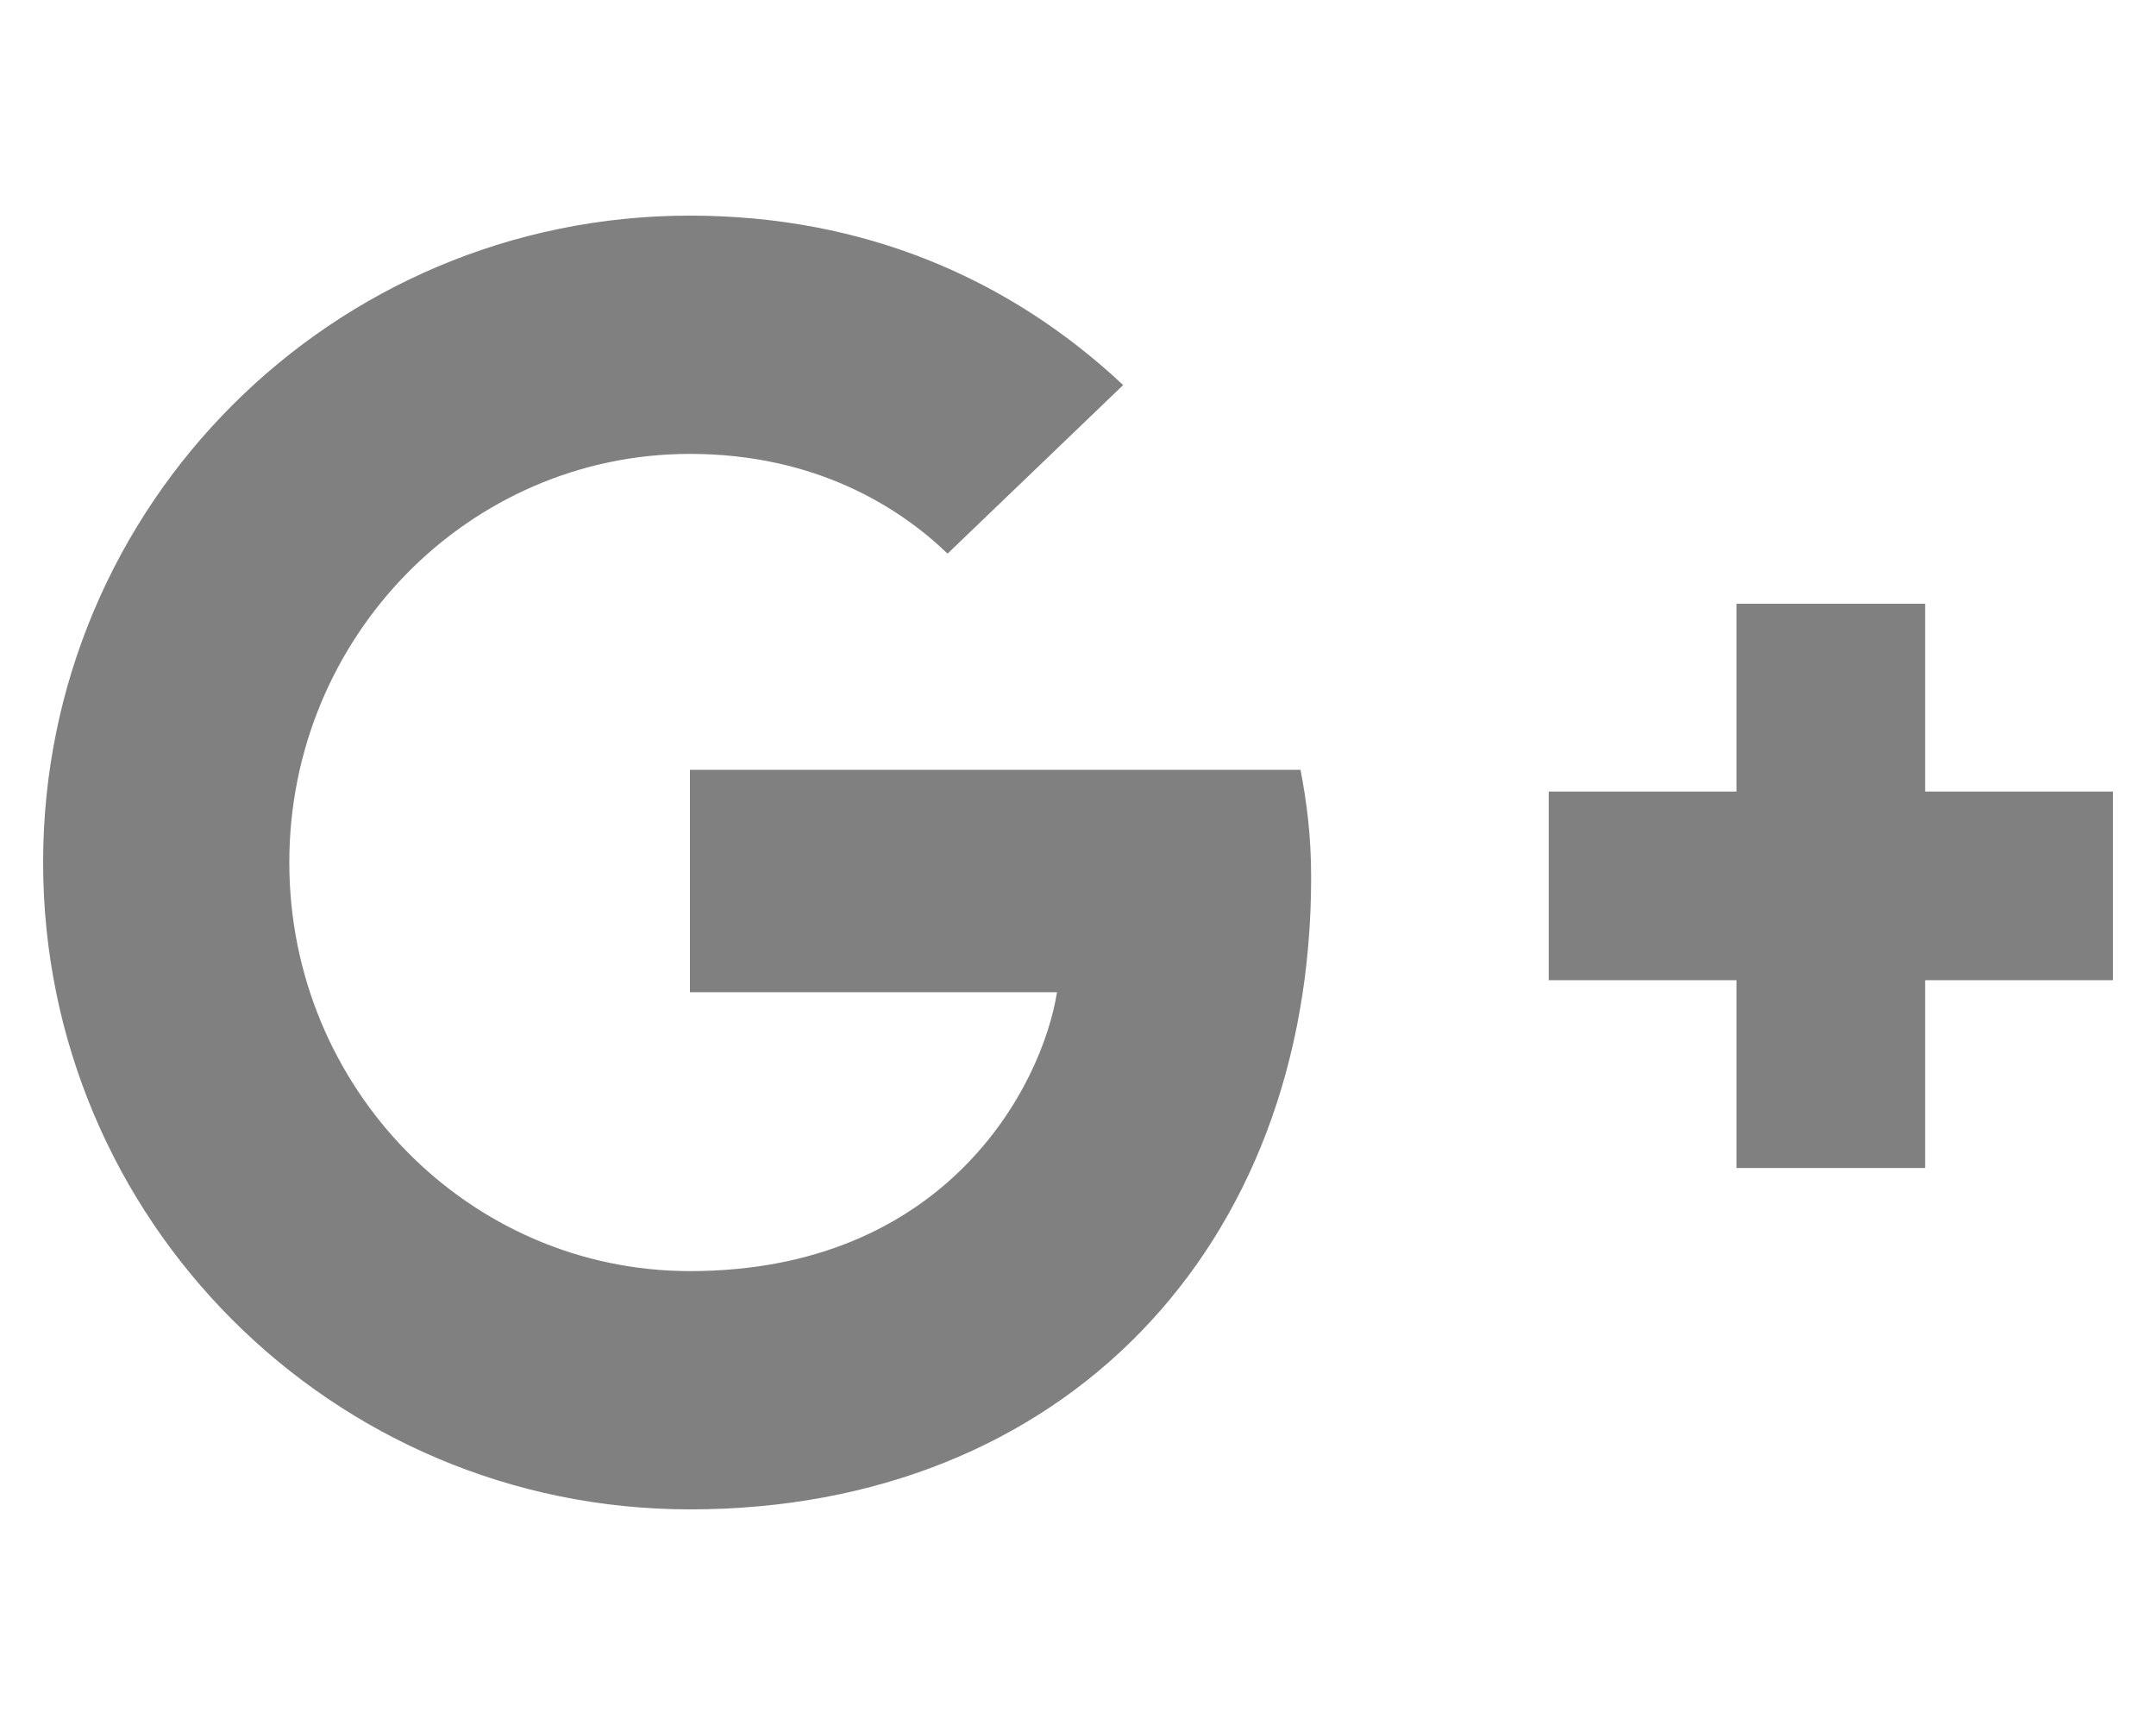
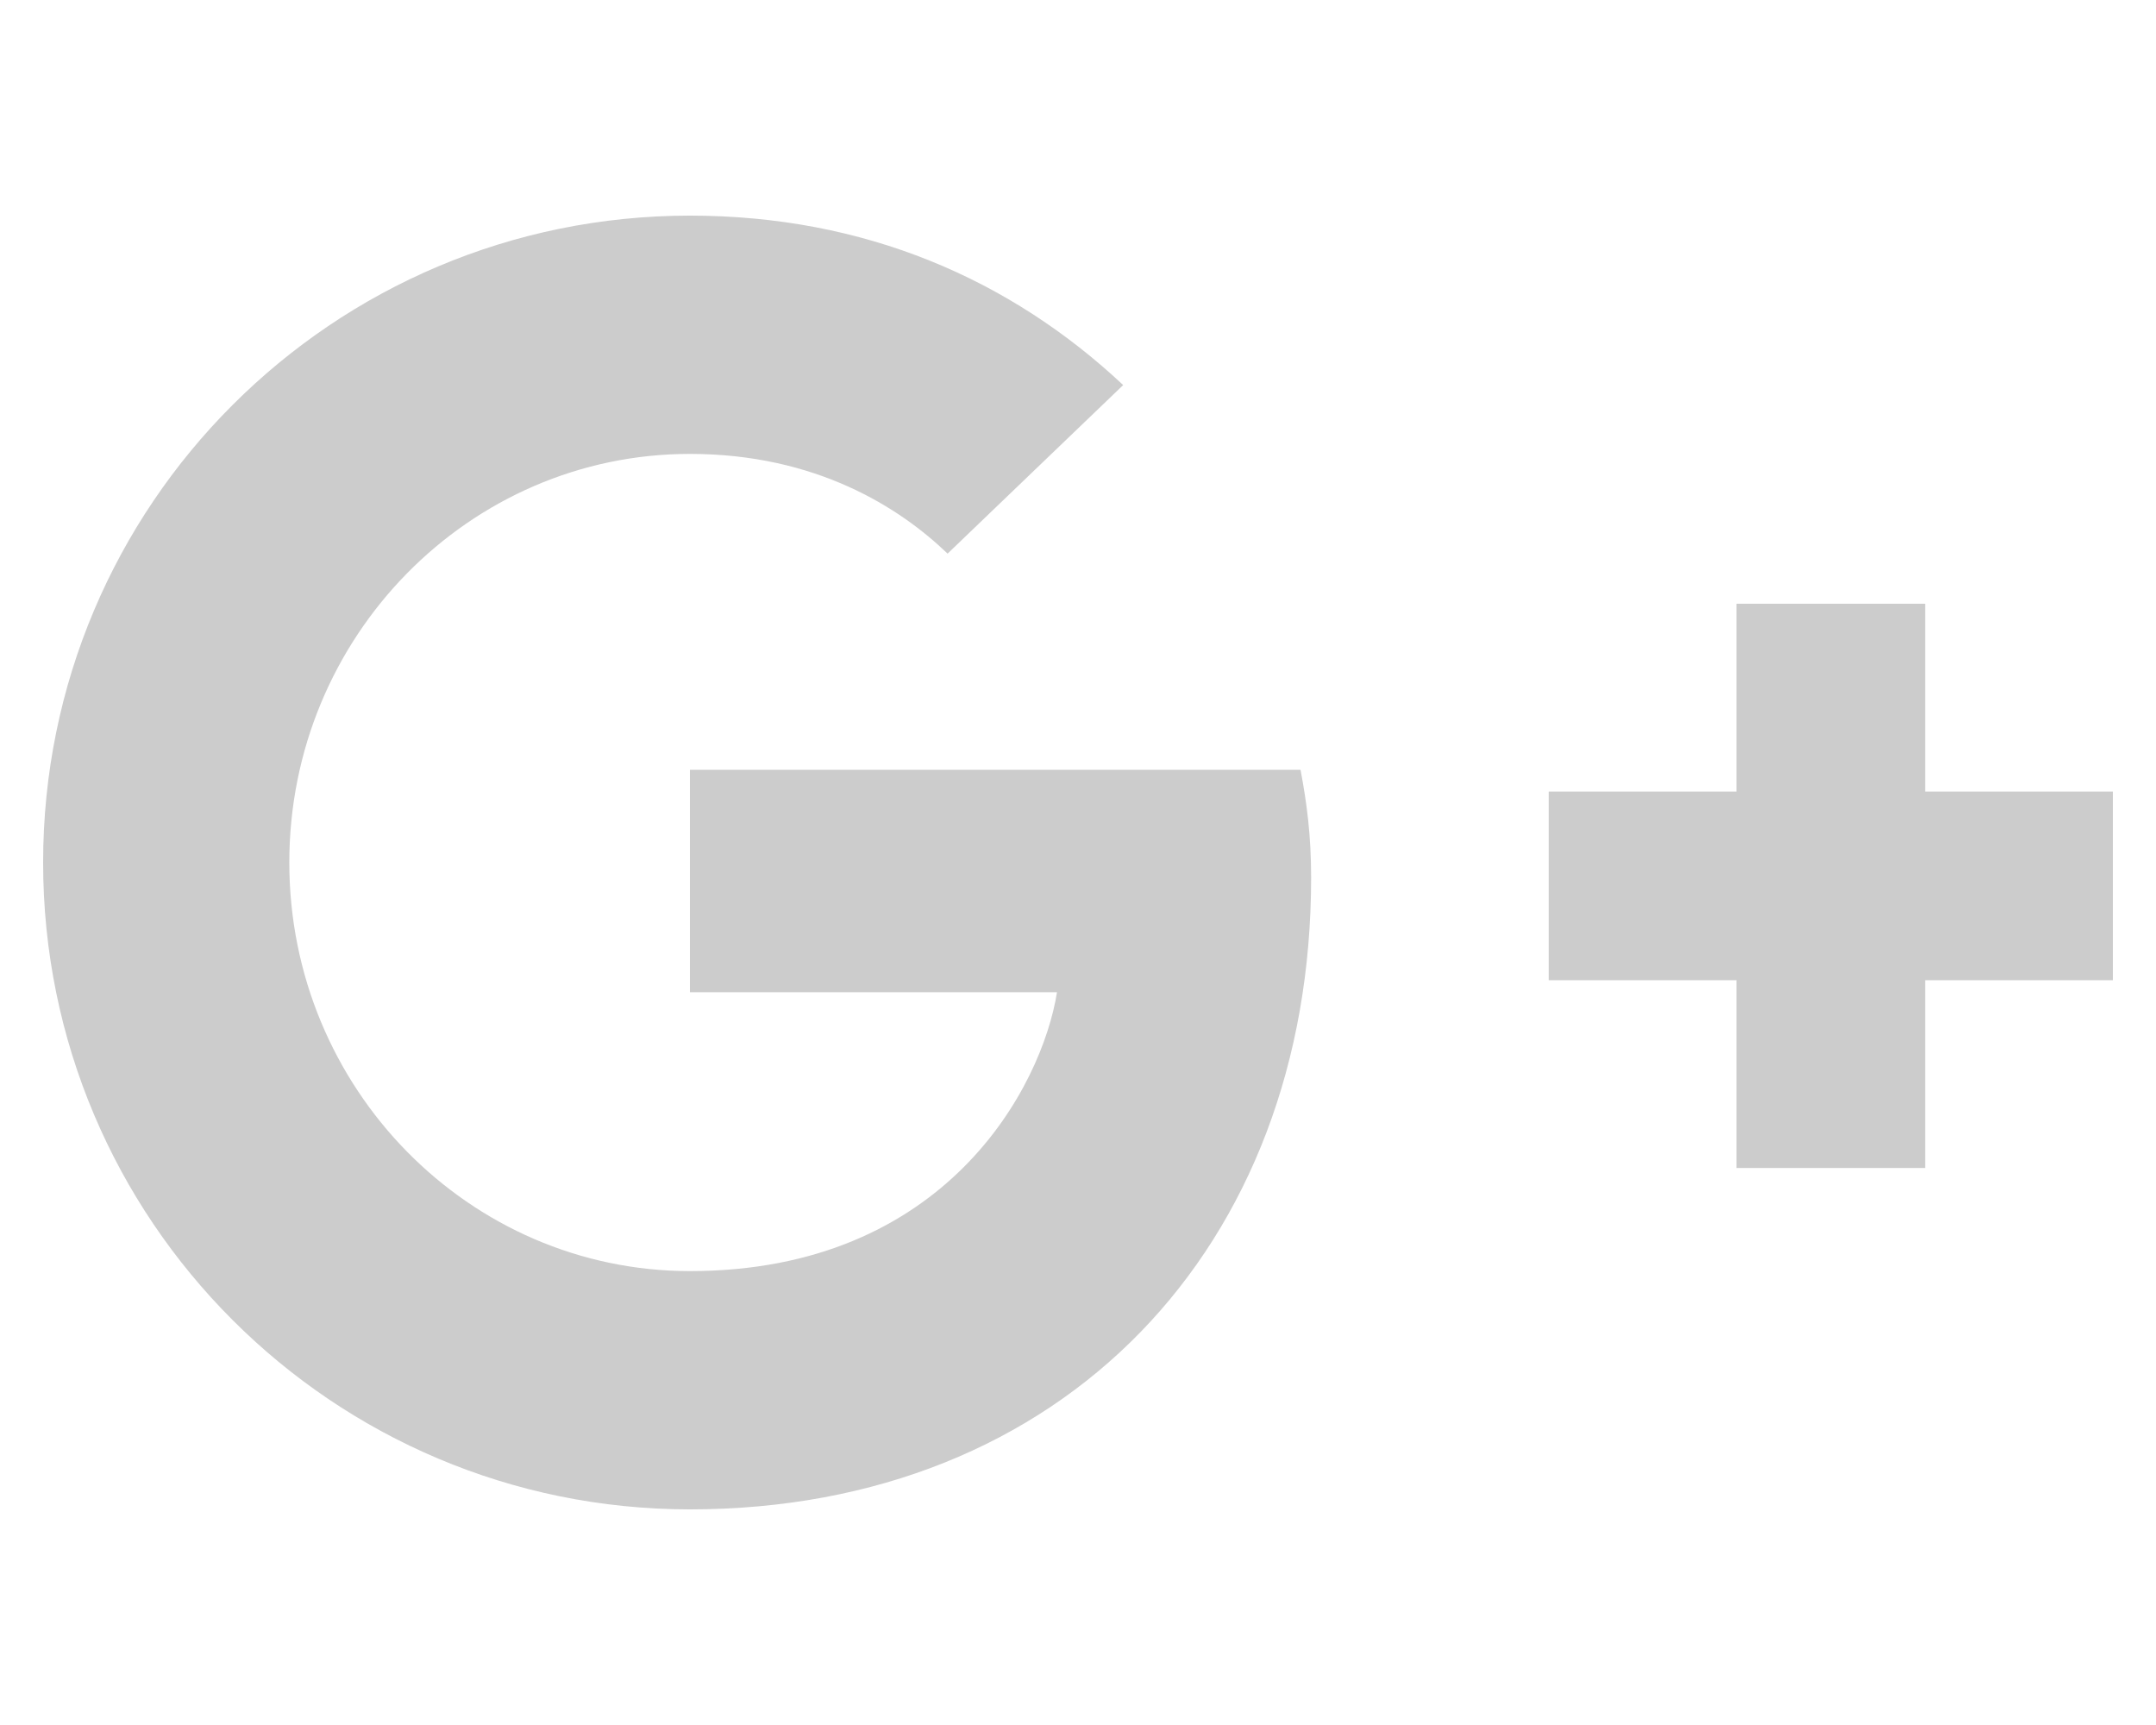
<svg xmlns="http://www.w3.org/2000/svg" aria-hidden="true" focusable="false" data-prefix="fab" data-icon="google-plus-g" role="img" viewBox="0 0 640 512" class="svg-inline--fa fa-google-plus-g fa-w-20 fa-2x">
-   <path fill="gray" d="M386.061 228.496c1.834 9.692 3.143 19.384 3.143 31.956C389.204 370.205 315.599 448 204.8 448c-106.084 0-192-85.915-192-192s85.916-192 192-192c51.864 0 95.083 18.859 128.611 50.292l-52.126 50.03c-14.145-13.621-39.028-29.599-76.485-29.599-65.484 0-118.92 54.221-118.92 121.277 0 67.056 53.436 121.277 118.92 121.277 75.961 0 104.513-54.745 108.965-82.773H204.8v-66.009h181.261zm185.406 6.437V179.2h-56.001v55.733h-55.733v56.001h55.733v55.733h56.001v-55.733H627.2v-56.001h-55.733z" class="" />
+   <path fill="#cccccc" d="M386.061 228.496c1.834 9.692 3.143 19.384 3.143 31.956C389.204 370.205 315.599 448 204.8 448c-106.084 0-192-85.915-192-192s85.916-192 192-192c51.864 0 95.083 18.859 128.611 50.292l-52.126 50.03c-14.145-13.621-39.028-29.599-76.485-29.599-65.484 0-118.92 54.221-118.92 121.277 0 67.056 53.436 121.277 118.92 121.277 75.961 0 104.513-54.745 108.965-82.773H204.8v-66.009h181.261zm185.406 6.437V179.2h-56.001v55.733h-55.733v56.001h55.733v55.733h56.001v-55.733H627.2v-56.001h-55.733z" class="" />
</svg>
